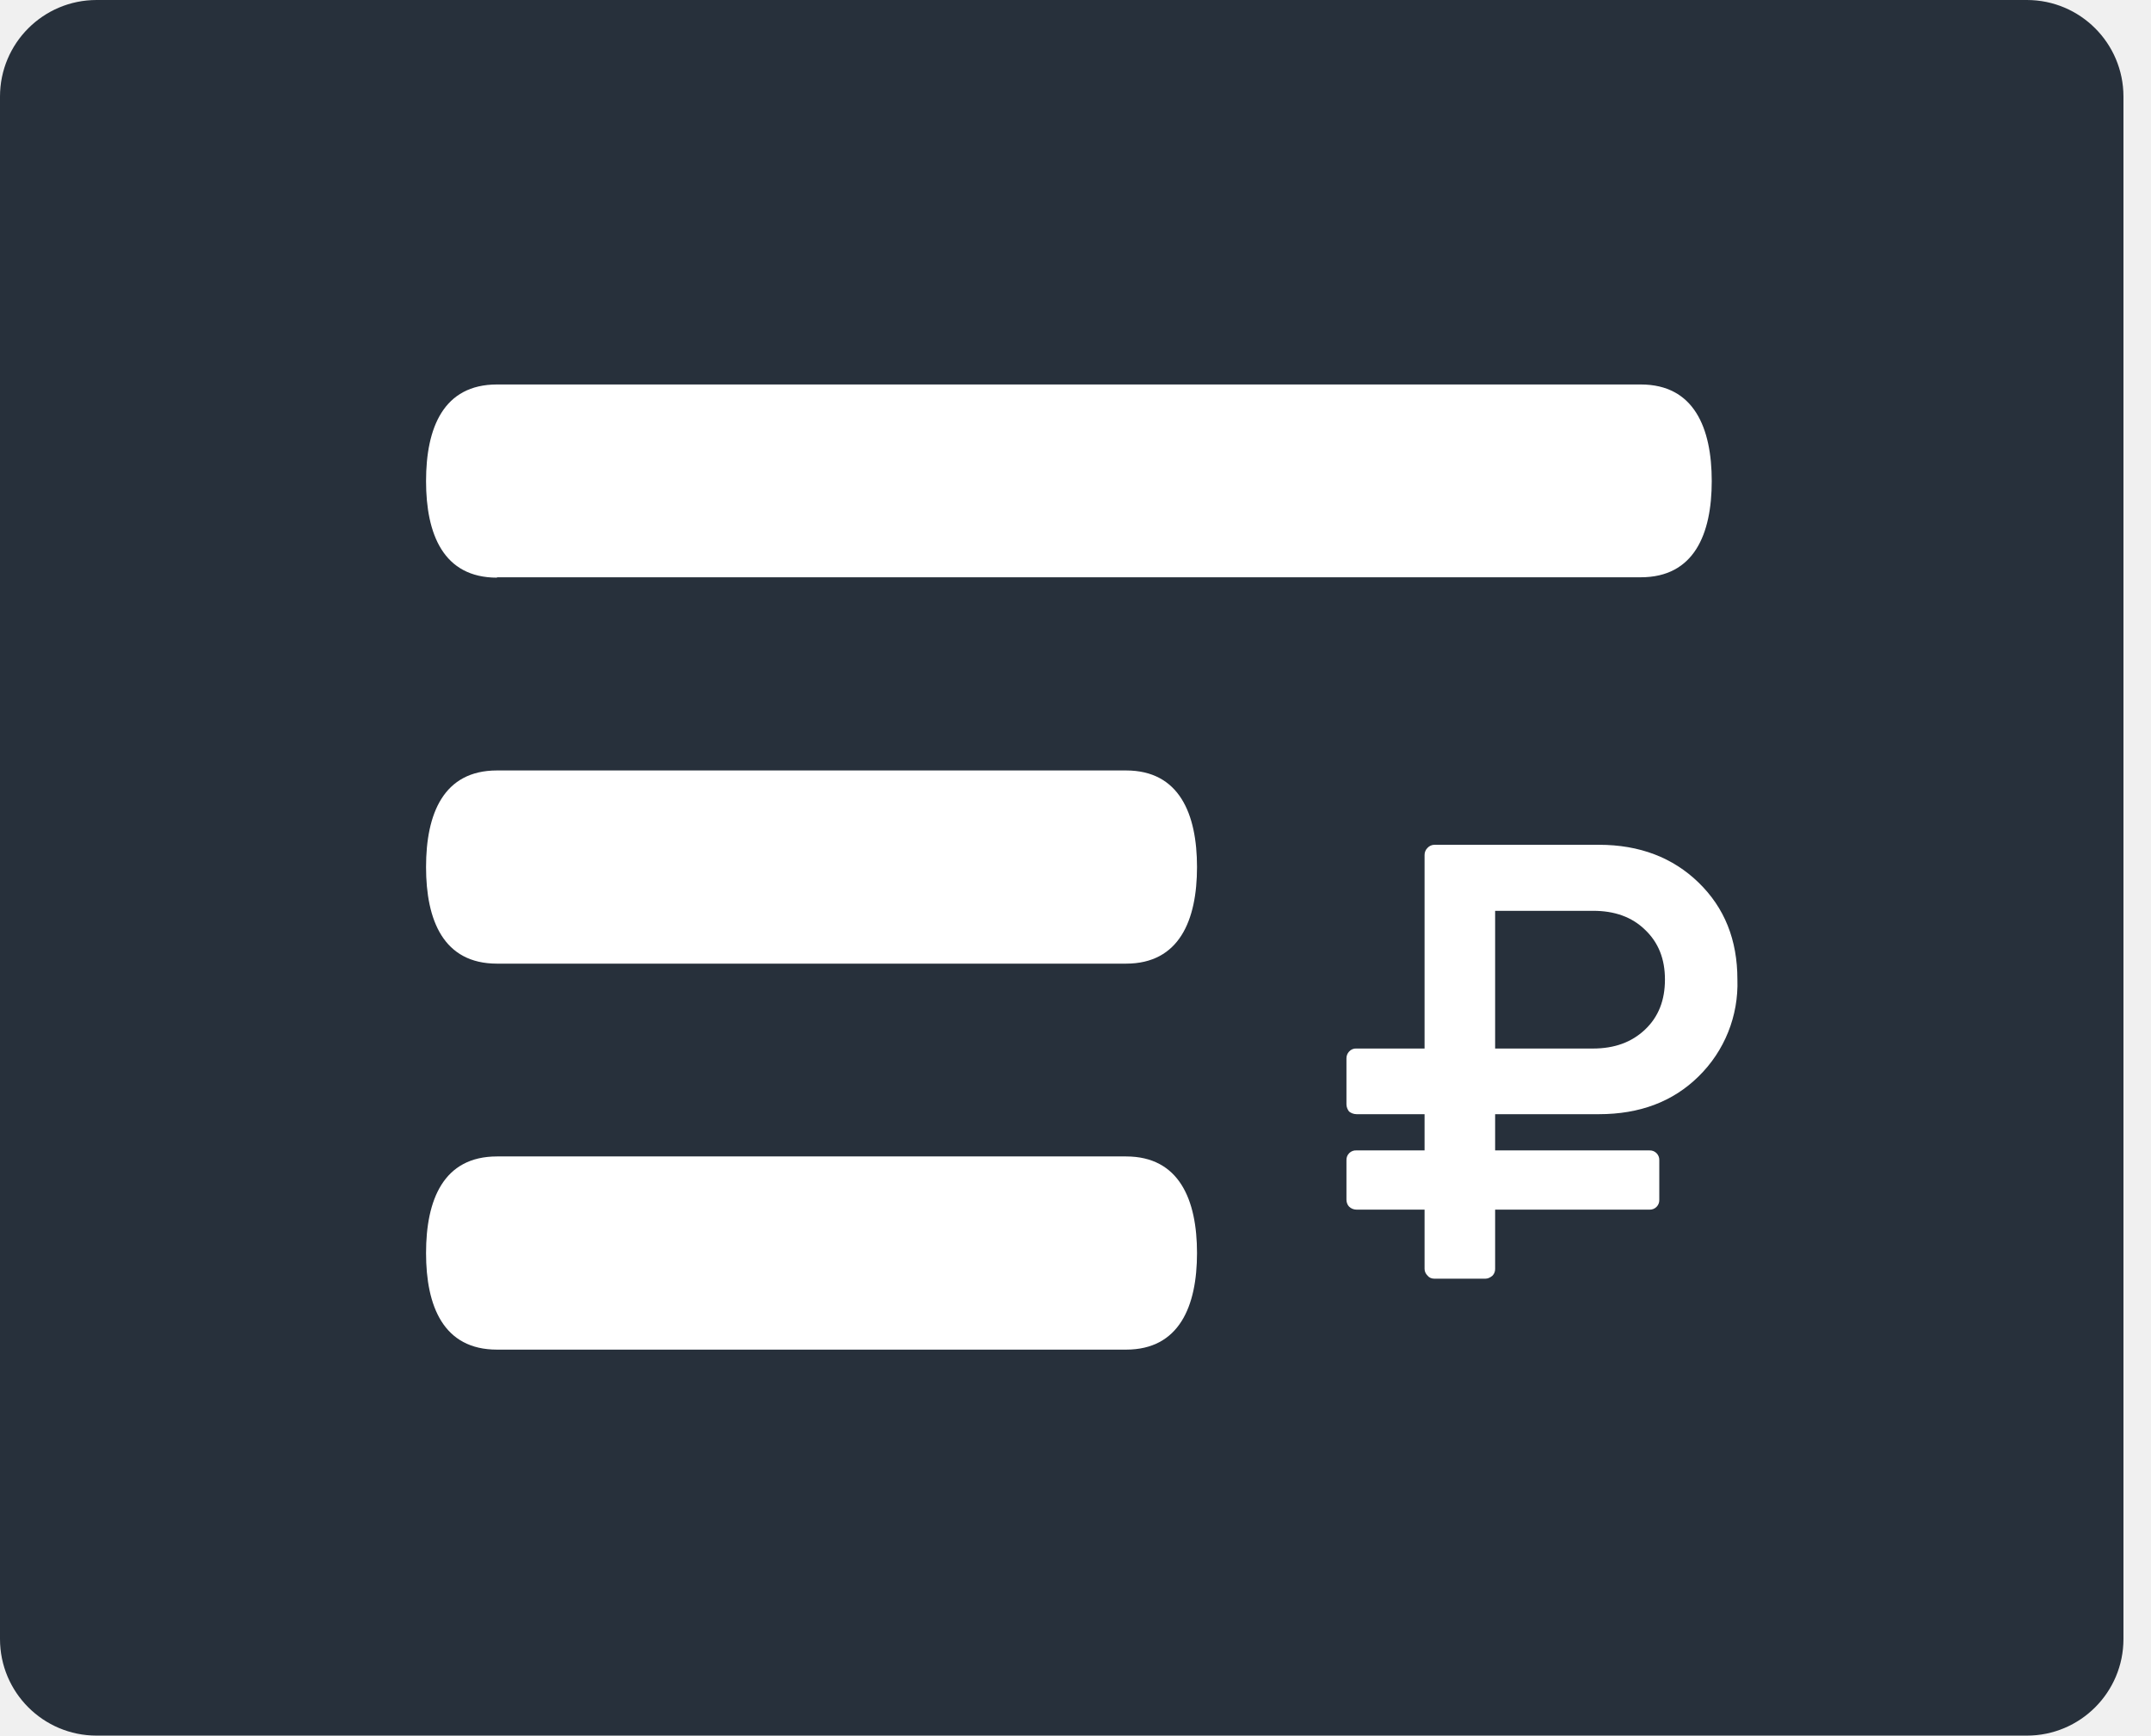
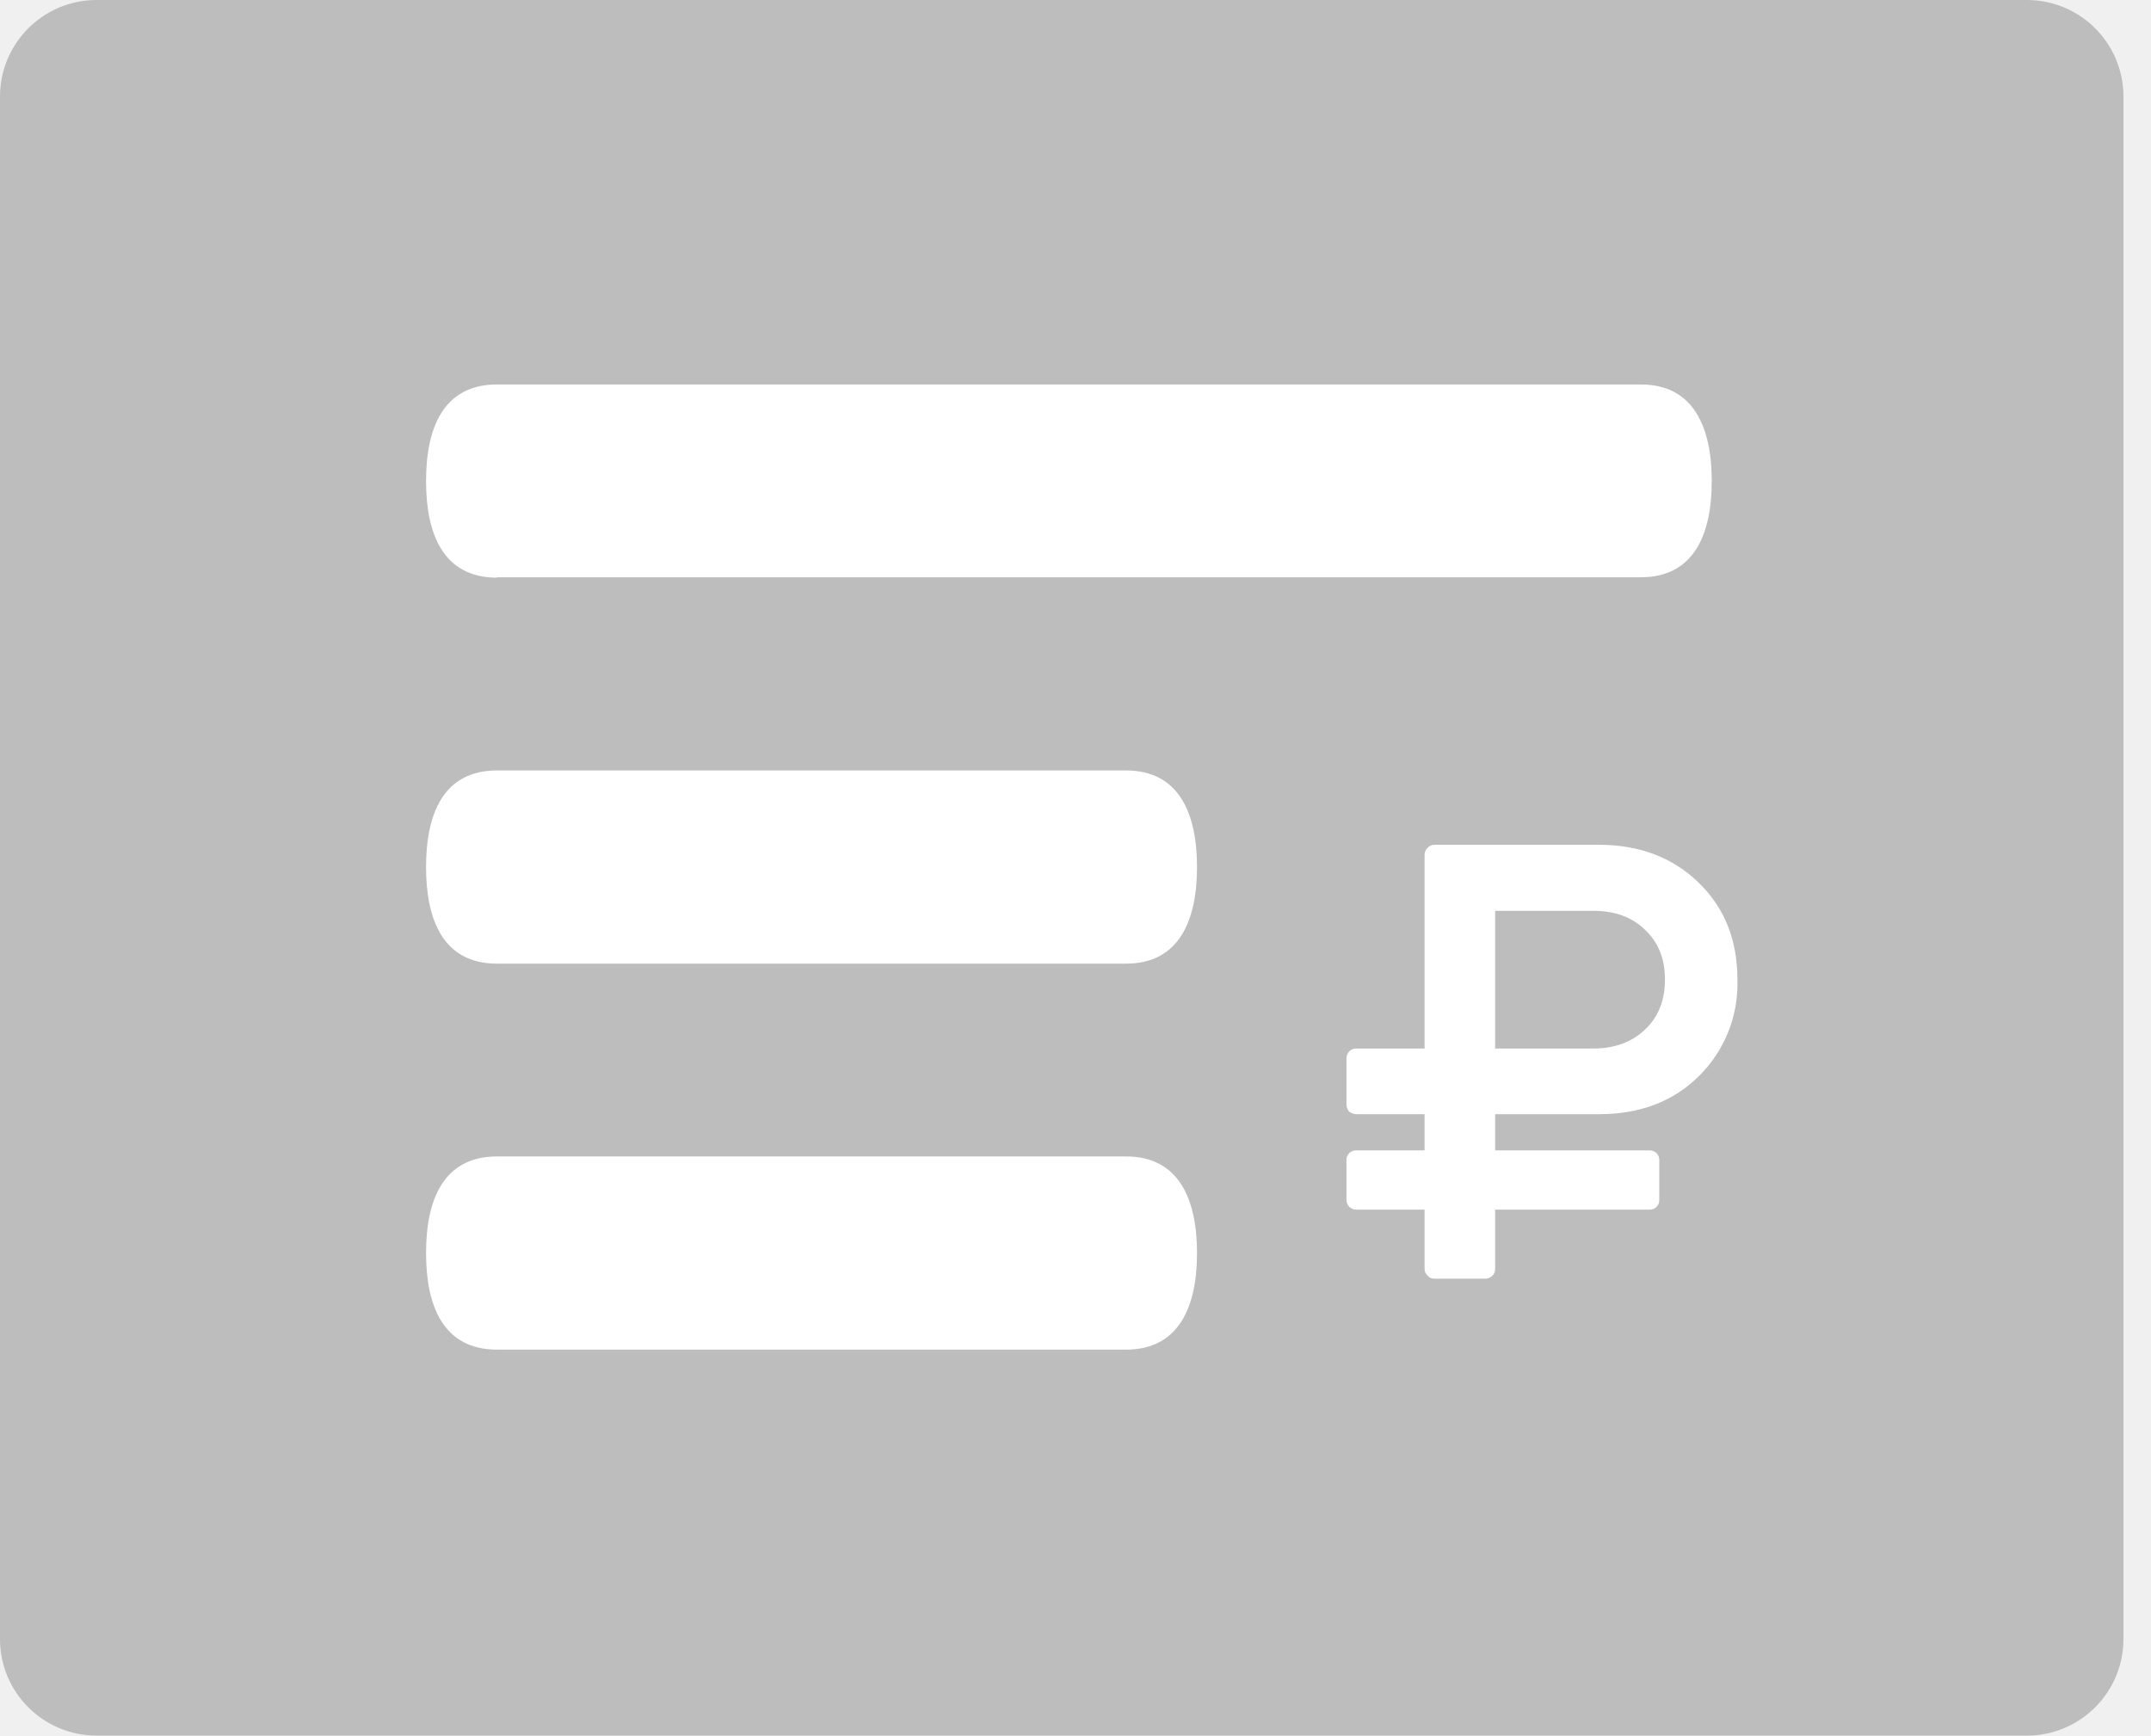
<svg xmlns="http://www.w3.org/2000/svg" xmlns:xlink="http://www.w3.org/1999/xlink" width="57" height="46" viewBox="0 0 57 46">
  <defs>
    <path id="cpgoa" d="M503.2 627.92v-2.03c.18.26.27.59.27 1.05 0 .42-.09.75-.27.98zm-2.45-6.46c-.37-.26-.48-.54-.48-.97 0-.2 0-.6.48-.85zm2.5 1v-2.89c.22.08.4.17.56.25.25.12.5.25.82.25.89 0 1.38-.9 1.38-1.52 0-1.16-1.49-1.69-2.76-1.88v-.09c0-.65-.58-1.2-1.26-1.2-.7 0-1.27.54-1.27 1.2v.16c-2.08.4-3.3 1.8-3.3 3.86 0 2.6 1.78 3.47 3.3 4.02v3.7c-.6-.18-.9-.5-1.17-.78-.25-.26-.56-.59-1.06-.59-.8 0-1.4.8-1.4 1.53 0 1.16 1.5 2.45 3.63 2.74v.2c0 .67.57 1.2 1.26 1.2.7 0 1.27-.55 1.27-1.2v-.34c1.95-.53 3.08-2.08 3.08-4.25 0-2.81-1.81-3.87-3.08-4.38z" />
    <path id="cpgob" d="M515.71 596h-51.15a2.56 2.56 0 0 0-2.56 2.56v40.88a2.56 2.56 0 0 0 2.56 2.56h51.15a2.56 2.56 0 0 0 2.56-2.56v-40.88a2.56 2.56 0 0 0-2.56-2.56z" />
    <path id="cpgoc" d="M475.17 611.3h30.31c1.41 0 1.88-1.14 1.88-2.55s-.47-2.56-1.88-2.56h-30.31c-1.42 0-1.88 1.15-1.88 2.56 0 1.41.46 2.56 1.88 2.56z" />
    <path id="cpgod" d="M475.17 621.54h16.67c1.41 0 1.88-1.15 1.88-2.56 0-1.41-.47-2.56-1.88-2.56h-16.67c-1.42 0-1.88 1.15-1.88 2.56 0 1.41.46 2.56 1.88 2.56z" />
    <path id="cpgoe" d="M475.17 631.77h16.67c1.41 0 1.88-1.15 1.88-2.56 0-1.41-.47-2.56-1.88-2.56h-16.67c-1.42 0-1.88 1.15-1.88 2.56 0 1.41.46 2.56 1.88 2.56z" />
    <path id="cpgof" d="M501.62 620.14h2.6c.56 0 1.02.16 1.37.5.36.34.53.78.53 1.32 0 .55-.17.99-.53 1.33-.35.33-.8.5-1.38.5h-2.59zm-3.68 7.92h1.81v1.57c0 .07.03.13.08.18.04.05.1.08.18.08h1.35c.07 0 .13-.03.19-.08a.25.25 0 0 0 .07-.18v-1.57h4.09a.25.25 0 0 0 .26-.26v-1.05a.25.25 0 0 0-.26-.26h-4.09v-.96h2.75c1.08 0 1.96-.33 2.64-1a3.43 3.43 0 0 0 1.03-2.57c0-1.05-.34-1.9-1.03-2.57-.68-.66-1.56-1-2.64-1h-4.36a.25.25 0 0 0-.18.08.26.26 0 0 0-.08.19v5.13h-1.8a.24.24 0 0 0-.2.08.26.26 0 0 0-.07.18v1.22c0 .07.03.14.07.19.05.04.12.07.2.07h1.8v.96h-1.8a.25.25 0 0 0-.27.26v1.05c0 .07.03.14.07.18.05.05.12.08.2.08z" />
  </defs>
  <g>
    <g transform="translate(-462 -596)">
      <g>
        <use xlink:href="#cpgoa" />
      </g>
      <g>
-         <use fill="#27303b" xlink:href="#cpgob" />
+         <use fill="#bdbdbd" xlink:href="#cpgob" />
      </g>
      <g>
        <use fill="#fff" xlink:href="#cpgoc" />
      </g>
      <g>
        <use fill="#fff" xlink:href="#cpgod" />
      </g>
      <g>
        <use fill="#fff" xlink:href="#cpgoe" />
      </g>
      <g>
        <g>
          <g>
            <use fill="#fff" xlink:href="#cpgof" />
          </g>
        </g>
      </g>
    </g>
  </g>
</svg>
